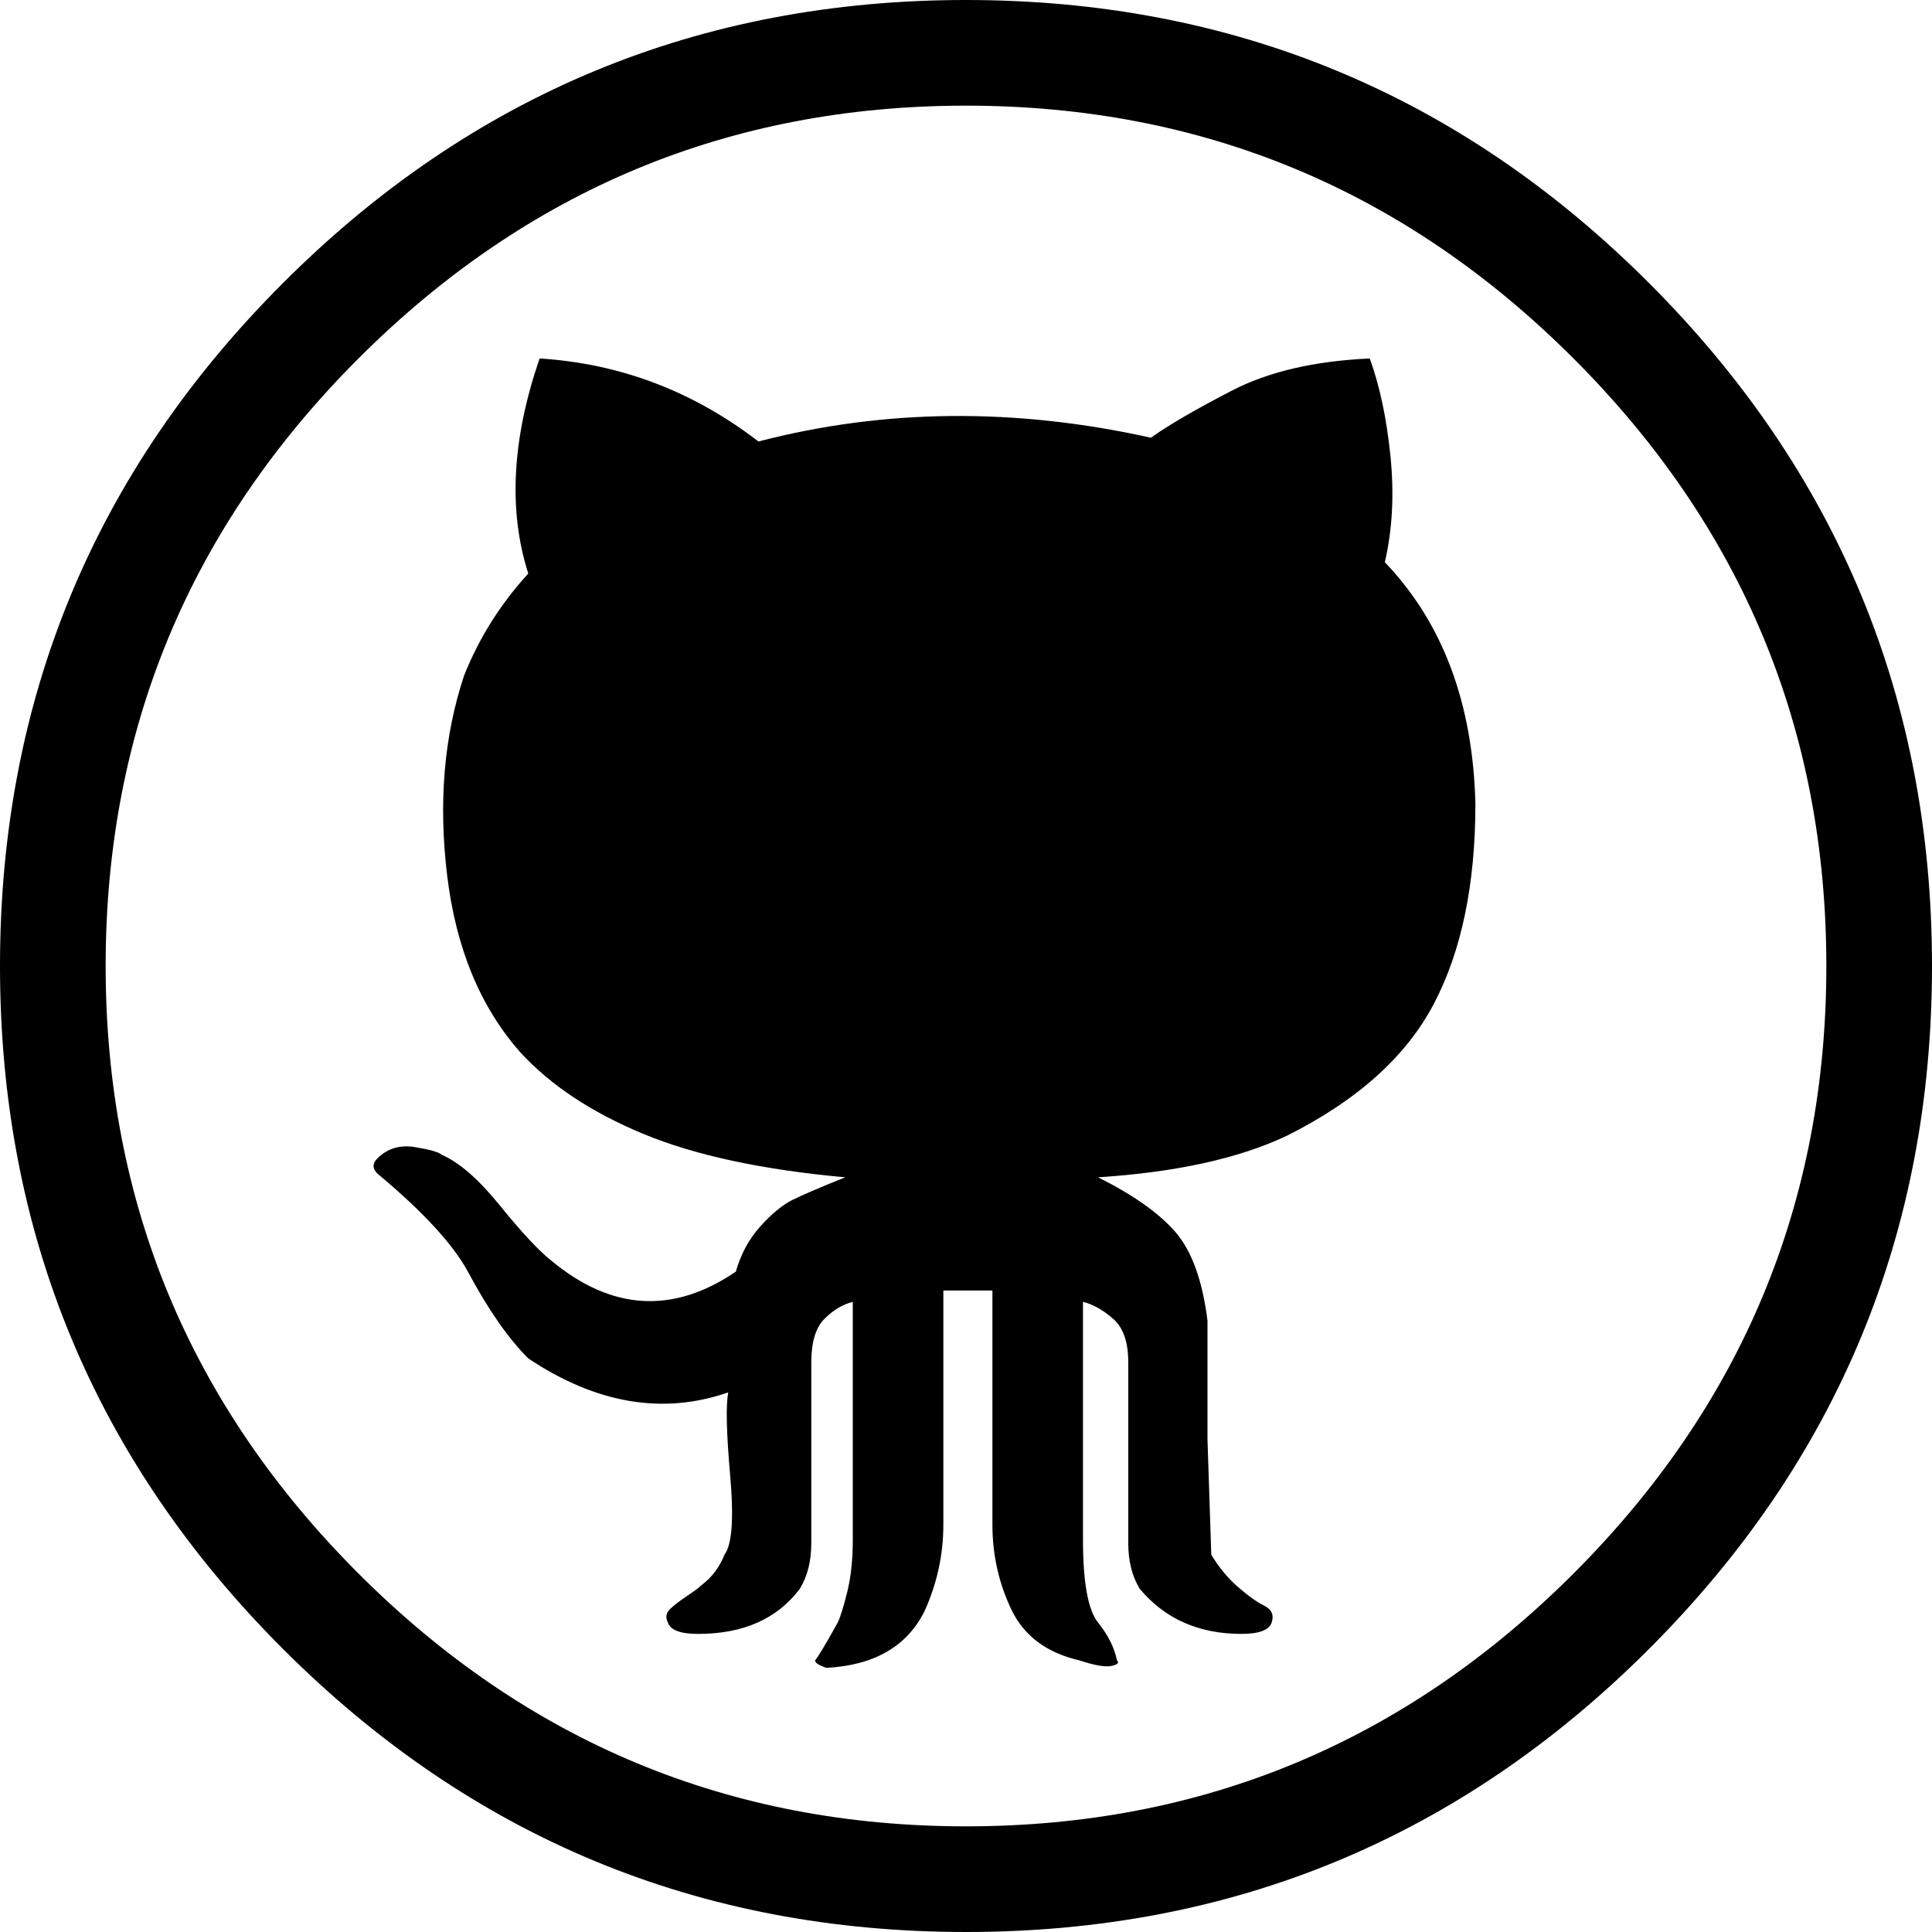
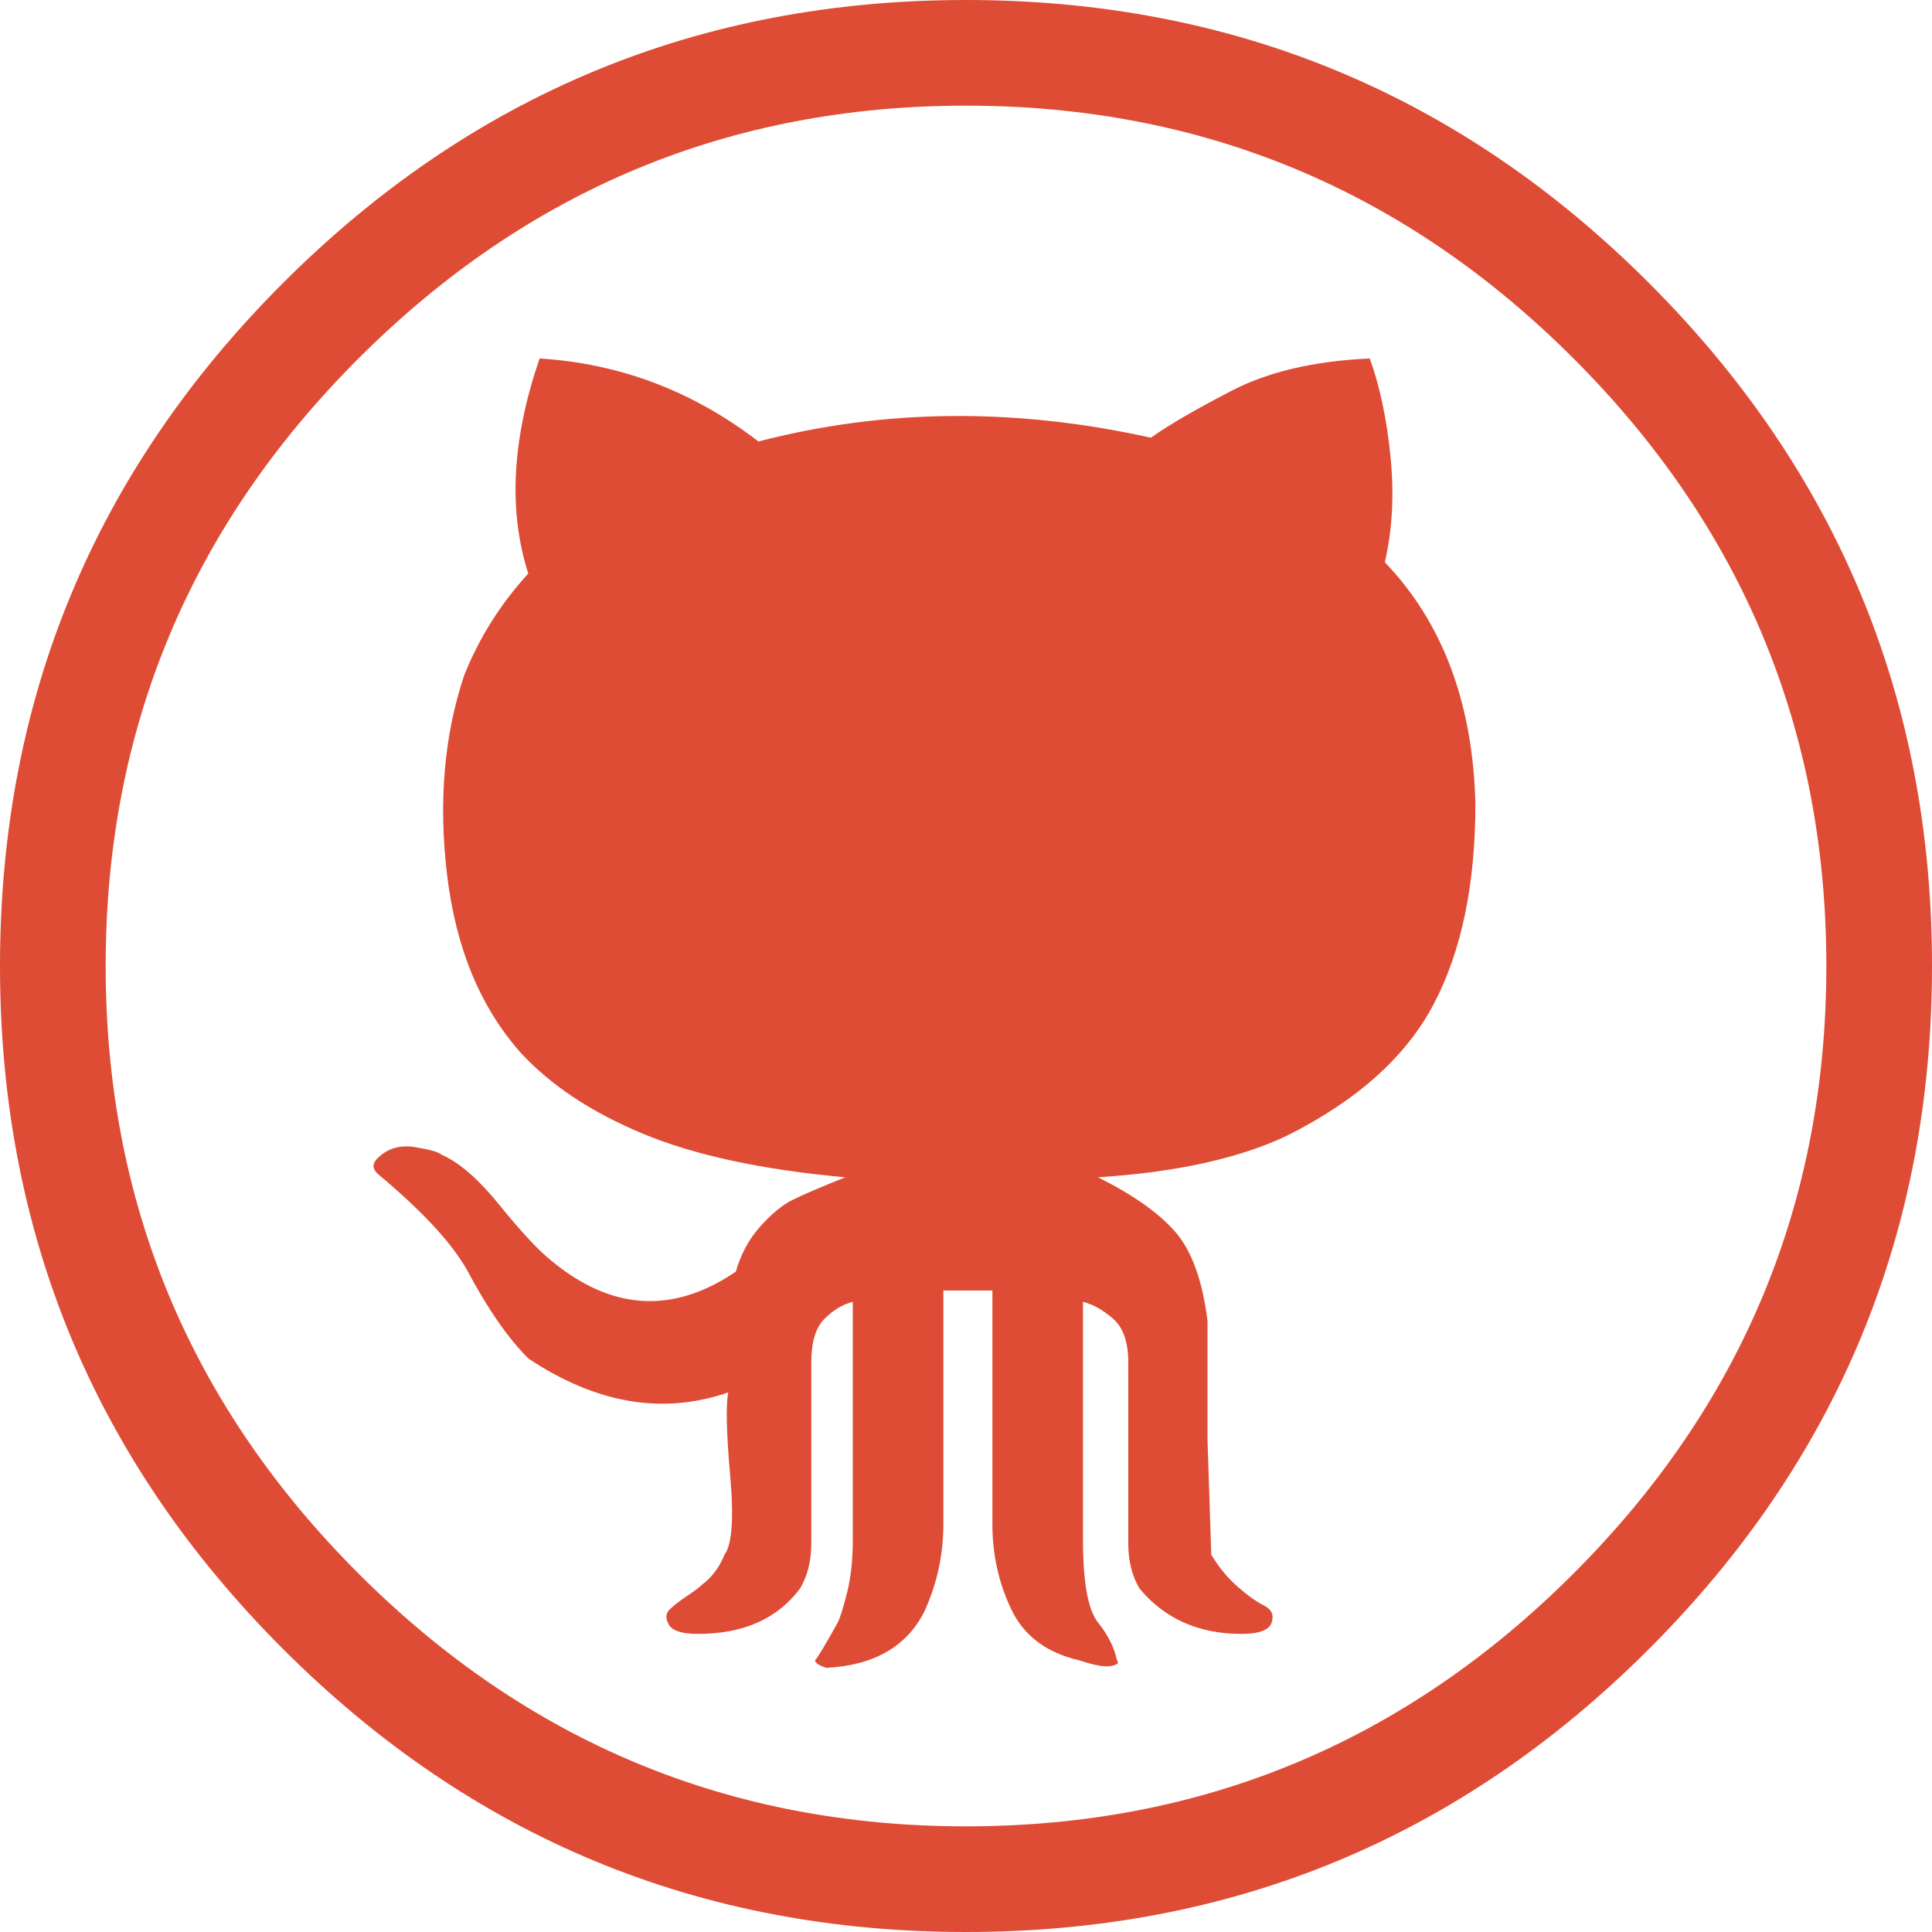
<svg xmlns="http://www.w3.org/2000/svg" width="2500" height="2500" viewBox="0 0 999.937 999.937">
-   <path d="M0 499.968c0-138.012 48.825-255.843 146.476-353.493C244.125 48.825 361.956 0 499.969 0 637.98 0 755.811 48.825 853.462 146.475c97.649 97.65 146.475 215.481 146.475 353.493s-48.825 255.843-146.475 353.493c-97.65 97.65-215.481 146.476-353.493 146.476-138.013 0-255.844-48.825-353.493-146.476C48.825 755.812 0 637.979 0 499.968zm54.684 0c0 122.389 43.617 227.199 130.851 314.434 87.234 87.233 192.045 130.851 314.434 130.851 122.388 0 227.199-43.617 314.433-130.851 87.234-87.234 130.851-192.045 130.851-314.434 0-122.388-43.616-227.199-130.851-314.433C727.168 98.301 622.356 54.684 499.969 54.684c-122.389 0-227.199 43.617-314.434 130.851C98.301 272.769 54.684 377.58 54.684 499.968zm140.617 107.415c-2.604-2.604-2.604-5.208 0-7.812 5.207-5.208 11.718-7.161 19.529-5.859 7.812 1.302 12.369 2.604 13.671 3.906 9.114 3.906 19.205 12.694 30.271 26.366 11.066 13.671 19.855 23.11 26.366 28.318 31.248 26.04 63.146 27.993 95.696 5.859 2.604-9.114 6.836-16.926 12.694-23.437 5.858-6.51 11.393-11.066 16.601-13.671 5.209-2.604 14.323-6.51 27.343-11.718-42.967-3.906-77.795-11.393-104.486-22.46s-47.849-25.063-63.473-41.989c-20.832-23.436-33.527-54.033-38.084-91.791-4.558-37.758-1.628-72.261 8.789-103.509 7.812-19.53 18.879-37.106 33.2-52.731-10.416-32.55-8.463-69.657 5.859-111.321 41.664 2.604 79.422 16.926 113.274 42.966 65.1-16.926 132.804-17.577 203.111-1.953 9.114-6.51 23.111-14.647 41.989-24.413 18.879-9.765 42.641-15.299 71.285-16.601 5.208 14.322 8.789 31.248 10.742 50.778s.977 37.758-2.929 54.684c29.945 31.248 45.569 72.912 46.871 124.992 0 41.664-7.16 76.167-21.482 103.509s-39.711 50.127-76.167 68.354c-24.738 11.719-57.288 18.879-97.65 21.483 18.229 9.114 31.574 18.554 40.037 28.319 8.464 9.765 13.997 25.063 16.602 45.895v61.521l1.952 59.566c3.906 6.511 8.464 12.044 13.672 16.602 5.208 4.557 9.765 7.812 13.671 9.765 3.905 1.953 5.208 4.883 3.905 8.789-1.302 3.906-6.51 5.859-15.623 5.859-22.135 0-39.711-7.812-52.731-23.437-3.906-6.51-5.859-14.321-5.859-23.436v-93.744c0-10.416-2.604-17.903-7.812-22.46-5.208-4.558-10.416-7.487-15.624-8.789v123.039c0 22.134 2.604 36.456 7.812 42.966s8.463 13.021 9.766 19.53c1.302 1.302.325 2.278-2.93 2.929-3.254.65-8.788-.325-16.601-2.929-16.926-3.906-28.644-12.695-35.154-26.366-6.51-13.671-9.765-28.319-9.765-43.943V667.926H488.25v121.086c0 15.624-3.256 30.598-9.766 44.919-9.113 18.229-26.04 27.993-50.777 29.295-3.906-1.302-5.859-2.604-5.859-3.905 1.302-1.303 5.208-7.812 11.718-19.53 1.302-2.604 2.93-7.812 4.883-15.624 1.954-7.812 2.93-16.926 2.93-27.342v-123.04c-5.208 1.302-10.091 4.231-14.648 8.789s-6.836 12.044-6.836 22.46v93.744c0 9.113-1.953 16.926-5.859 23.436-11.718 15.624-29.295 23.437-52.73 23.437-9.114 0-14.322-1.953-15.624-5.859-1.303-2.604-.977-4.883.977-6.836s4.883-4.232 8.789-6.836c3.906-2.604 6.51-4.558 7.812-5.859 5.208-3.906 9.113-9.114 11.718-15.624 3.906-5.208 4.882-18.879 2.929-41.013s-2.279-36.456-.977-42.966c-33.853 11.718-68.355 5.858-103.51-17.577-10.416-10.416-20.832-25.39-31.248-44.919-7.812-14.323-23.436-31.249-46.871-50.779z" />
+   <path d="M0 499.968c0-138.012 48.825-255.843 146.476-353.493C244.125 48.825 361.956 0 499.969 0 637.98 0 755.811 48.825 853.462 146.475c97.649 97.65 146.475 215.481 146.475 353.493s-48.825 255.843-146.475 353.493c-97.65 97.65-215.481 146.476-353.493 146.476-138.013 0-255.844-48.825-353.493-146.476C48.825 755.812 0 637.979 0 499.968zm54.684 0c0 122.389 43.617 227.199 130.851 314.434 87.234 87.233 192.045 130.851 314.434 130.851 122.388 0 227.199-43.617 314.433-130.851 87.234-87.234 130.851-192.045 130.851-314.434 0-122.388-43.616-227.199-130.851-314.433C727.168 98.301 622.356 54.684 499.969 54.684c-122.389 0-227.199 43.617-314.434 130.851C98.301 272.769 54.684 377.58 54.684 499.968zm140.617 107.415c-2.604-2.604-2.604-5.208 0-7.812 5.207-5.208 11.718-7.161 19.529-5.859 7.812 1.302 12.369 2.604 13.671 3.906 9.114 3.906 19.205 12.694 30.271 26.366 11.066 13.671 19.855 23.11 26.366 28.318 31.248 26.04 63.146 27.993 95.696 5.859 2.604-9.114 6.836-16.926 12.694-23.437 5.858-6.51 11.393-11.066 16.601-13.671 5.209-2.604 14.323-6.51 27.343-11.718-42.967-3.906-77.795-11.393-104.486-22.46s-47.849-25.063-63.473-41.989c-20.832-23.436-33.527-54.033-38.084-91.791-4.558-37.758-1.628-72.261 8.789-103.509 7.812-19.53 18.879-37.106 33.2-52.731-10.416-32.55-8.463-69.657 5.859-111.321 41.664 2.604 79.422 16.926 113.274 42.966 65.1-16.926 132.804-17.577 203.111-1.953 9.114-6.51 23.111-14.647 41.989-24.413 18.879-9.765 42.641-15.299 71.285-16.601 5.208 14.322 8.789 31.248 10.742 50.778s.977 37.758-2.929 54.684c29.945 31.248 45.569 72.912 46.871 124.992 0 41.664-7.16 76.167-21.482 103.509s-39.711 50.127-76.167 68.354c-24.738 11.719-57.288 18.879-97.65 21.483 18.229 9.114 31.574 18.554 40.037 28.319 8.464 9.765 13.997 25.063 16.602 45.895v61.521l1.952 59.566c3.906 6.511 8.464 12.044 13.672 16.602 5.208 4.557 9.765 7.812 13.671 9.765 3.905 1.953 5.208 4.883 3.905 8.789-1.302 3.906-6.51 5.859-15.623 5.859-22.135 0-39.711-7.812-52.731-23.437-3.906-6.51-5.859-14.321-5.859-23.436v-93.744c0-10.416-2.604-17.903-7.812-22.46-5.208-4.558-10.416-7.487-15.624-8.789v123.039c0 22.134 2.604 36.456 7.812 42.966s8.463 13.021 9.766 19.53c1.302 1.302.325 2.278-2.93 2.929-3.254.65-8.788-.325-16.601-2.929-16.926-3.906-28.644-12.695-35.154-26.366-6.51-13.671-9.765-28.319-9.765-43.943V667.926H488.25v121.086c0 15.624-3.256 30.598-9.766 44.919-9.113 18.229-26.04 27.993-50.777 29.295-3.906-1.302-5.859-2.604-5.859-3.905 1.302-1.303 5.208-7.812 11.718-19.53 1.302-2.604 2.93-7.812 4.883-15.624 1.954-7.812 2.93-16.926 2.93-27.342v-123.04c-5.208 1.302-10.091 4.231-14.648 8.789s-6.836 12.044-6.836 22.46v93.744c0 9.113-1.953 16.926-5.859 23.436-11.718 15.624-29.295 23.437-52.73 23.437-9.114 0-14.322-1.953-15.624-5.859-1.303-2.604-.977-4.883.977-6.836s4.883-4.232 8.789-6.836c3.906-2.604 6.51-4.558 7.812-5.859 5.208-3.906 9.113-9.114 11.718-15.624 3.906-5.208 4.882-18.879 2.929-41.013s-2.279-36.456-.977-42.966c-33.853 11.718-68.355 5.858-103.51-17.577-10.416-10.416-20.832-25.39-31.248-44.919-7.812-14.323-23.436-31.249-46.871-50.779z" fill="#DE4C36" />
</svg>
